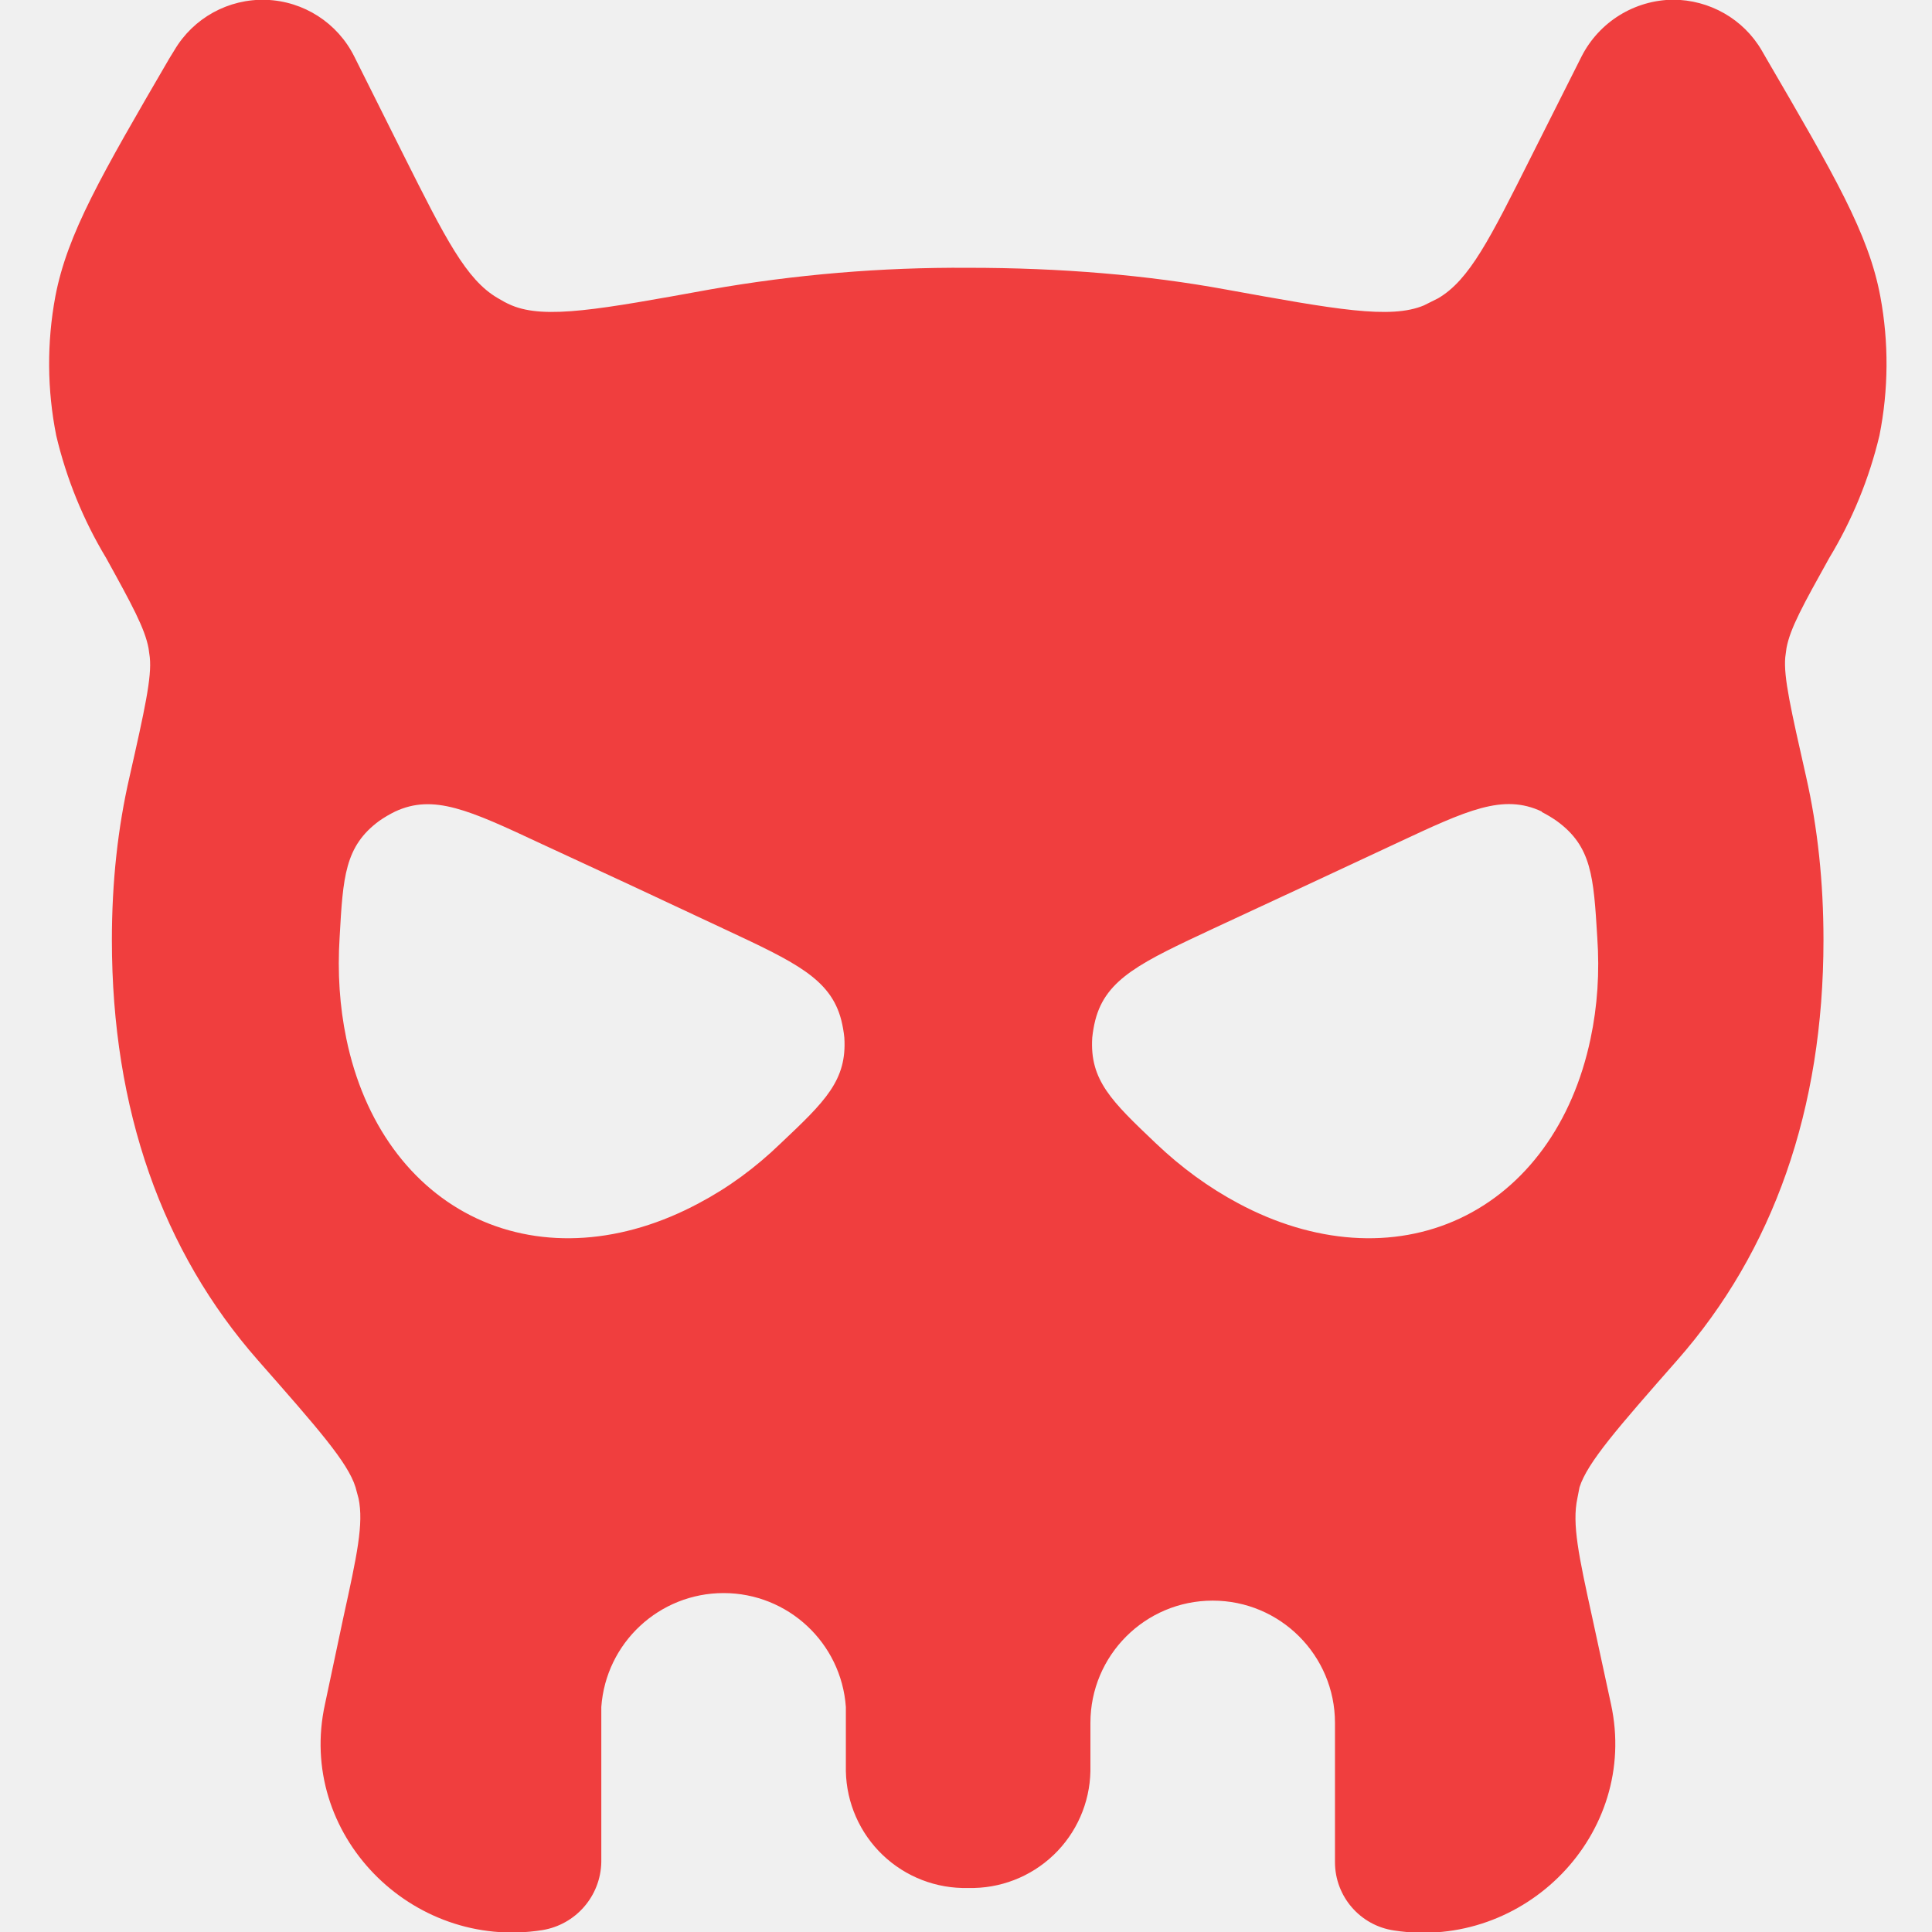
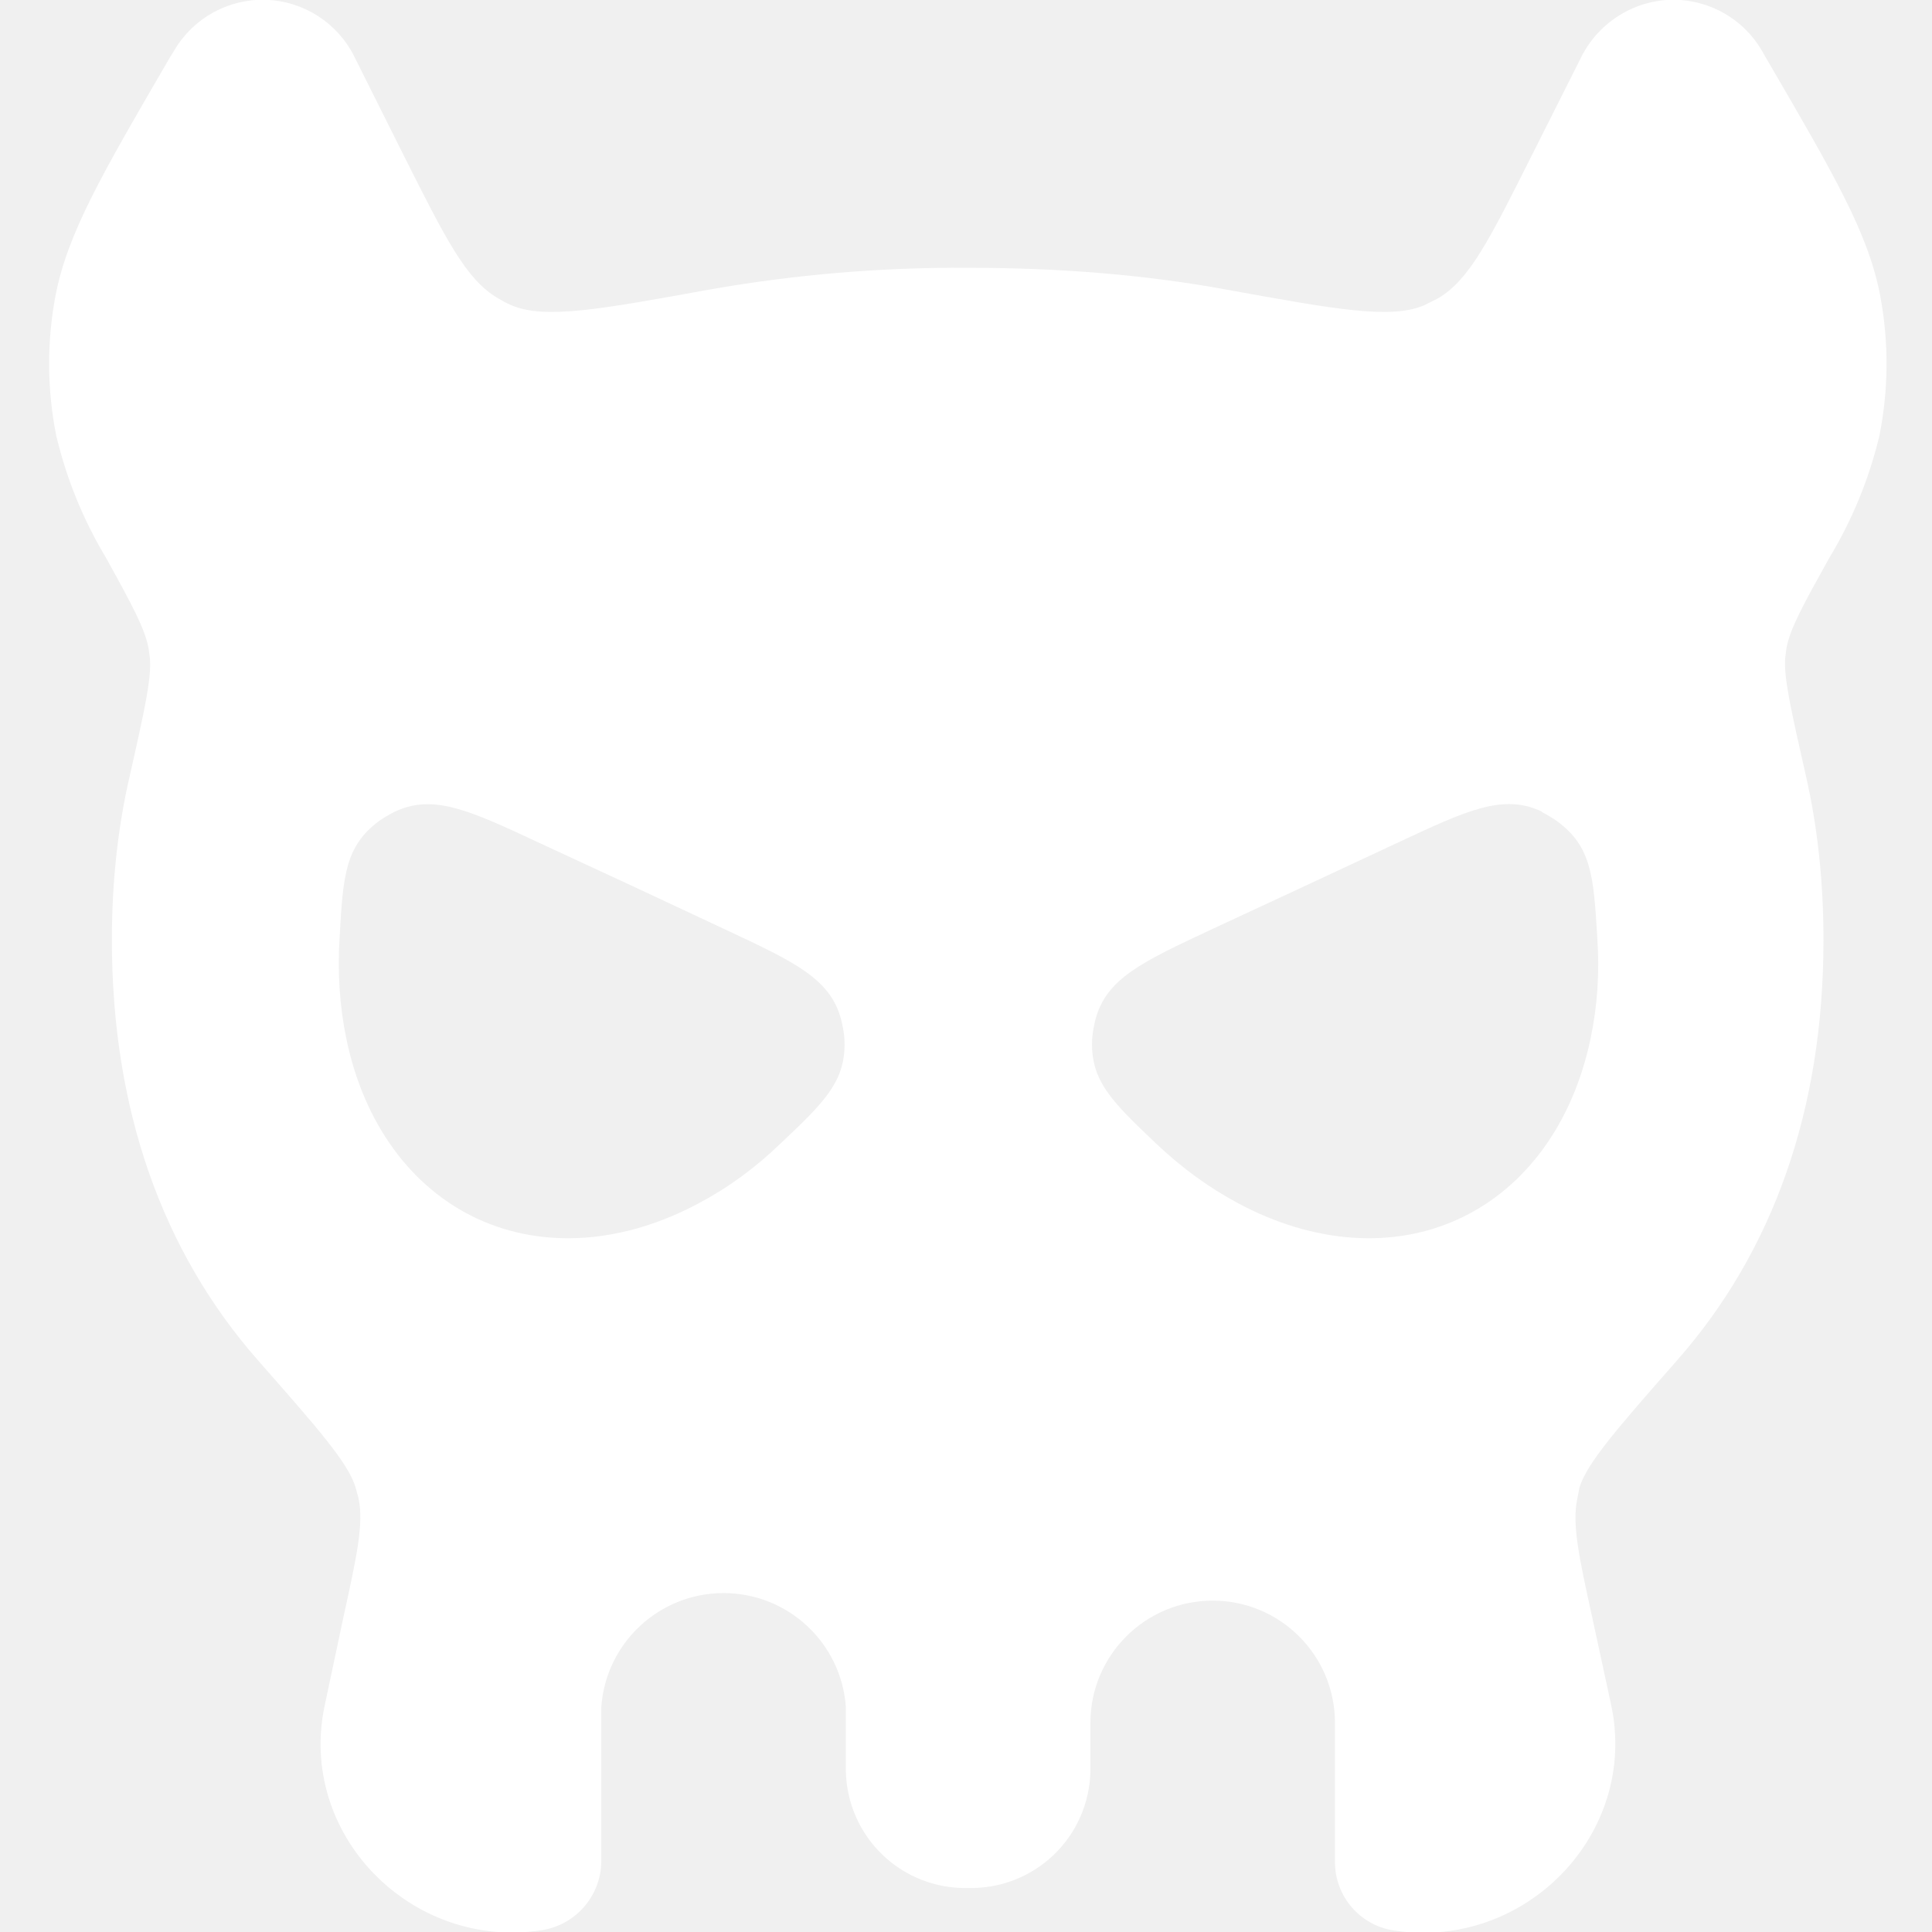
- <svg xmlns="http://www.w3.org/2000/svg" width="24" height="24" fill="#f03e3e" viewBox="1.84 1.84 6.32 6.32">
+ <svg xmlns="http://www.w3.org/2000/svg" width="24" height="24" fill="white" viewBox="1.84 1.84 6.32 6.32">
  <path d="M7.312 1.839c.12 0 .231.063.291.166l.015.026c.223.383.335.574.373.779.028.15.027.305-.003.455a1.4 1.4 0 0 1-.164.4c-.085.153-.128.23-.14.295l-.004.03c-.006.065.019.173.068.39q.057.251.057.535c0 .555-.165 1.018-.478 1.374-.196.223-.294.335-.32.416L7 6.741c-.018.084.004.187.049.392l.061.282c.092.424-.282.806-.71.74a.226.226 0 0 1-.193-.223v-.456a.4.4 0 0 0-.8 0v.158a.39.39 0 0 1-.4.382.39.39 0 0 1-.4-.382v-.21a.401.401 0 0 0-.8 0v.507a.23.23 0 0 1-.194.223c-.428.067-.803-.315-.71-.739l.06-.283c.045-.205.067-.307.05-.39l-.01-.037c-.025-.081-.123-.192-.319-.415-.313-.356-.478-.82-.478-1.375q0-.284.058-.535c.049-.217.073-.325.066-.39l-.004-.029c-.012-.065-.054-.142-.139-.296a1.4 1.4 0 0 1-.163-.4 1.2 1.2 0 0 1-.003-.455c.039-.205.15-.396.373-.779l.016-.026a.335.335 0 0 1 .589.02l.162.324c.136.271.204.406.307.466.017.01.027.016.046.024.11.046.29.013.648-.052a4.7 4.7 0 0 1 .845-.071q.456 0 .843.071c.359.065.538.098.648.052l.046-.023c.103-.06.17-.195.306-.466l.164-.326a.34.34 0 0 1 .3-.185m-3.706 2.76c-.233-.109-.35-.163-.476-.104a.4.4 0 0 0-.051.03c-.113.083-.119.183-.13.381q-.011.173.022.332c.057.276.211.487.427.588.217.101.478.083.726-.05q.144-.076.268-.196c.145-.137.217-.206.208-.346a.4.4 0 0 0-.01-.057c-.035-.136-.152-.19-.385-.299l-.299-.14zm3.276-.104c-.127-.06-.244-.005-.477.104l-.3.14-.299.139c-.233.109-.35.163-.385.299a.4.4 0 0 0-.01.057c-.009.14.064.209.208.346q.125.119.269.196c.248.133.509.151.725.05s.37-.312.428-.588q.034-.16.022-.332c-.012-.198-.018-.297-.132-.38a.4.4 0 0 0-.05-.03" />
</svg>
